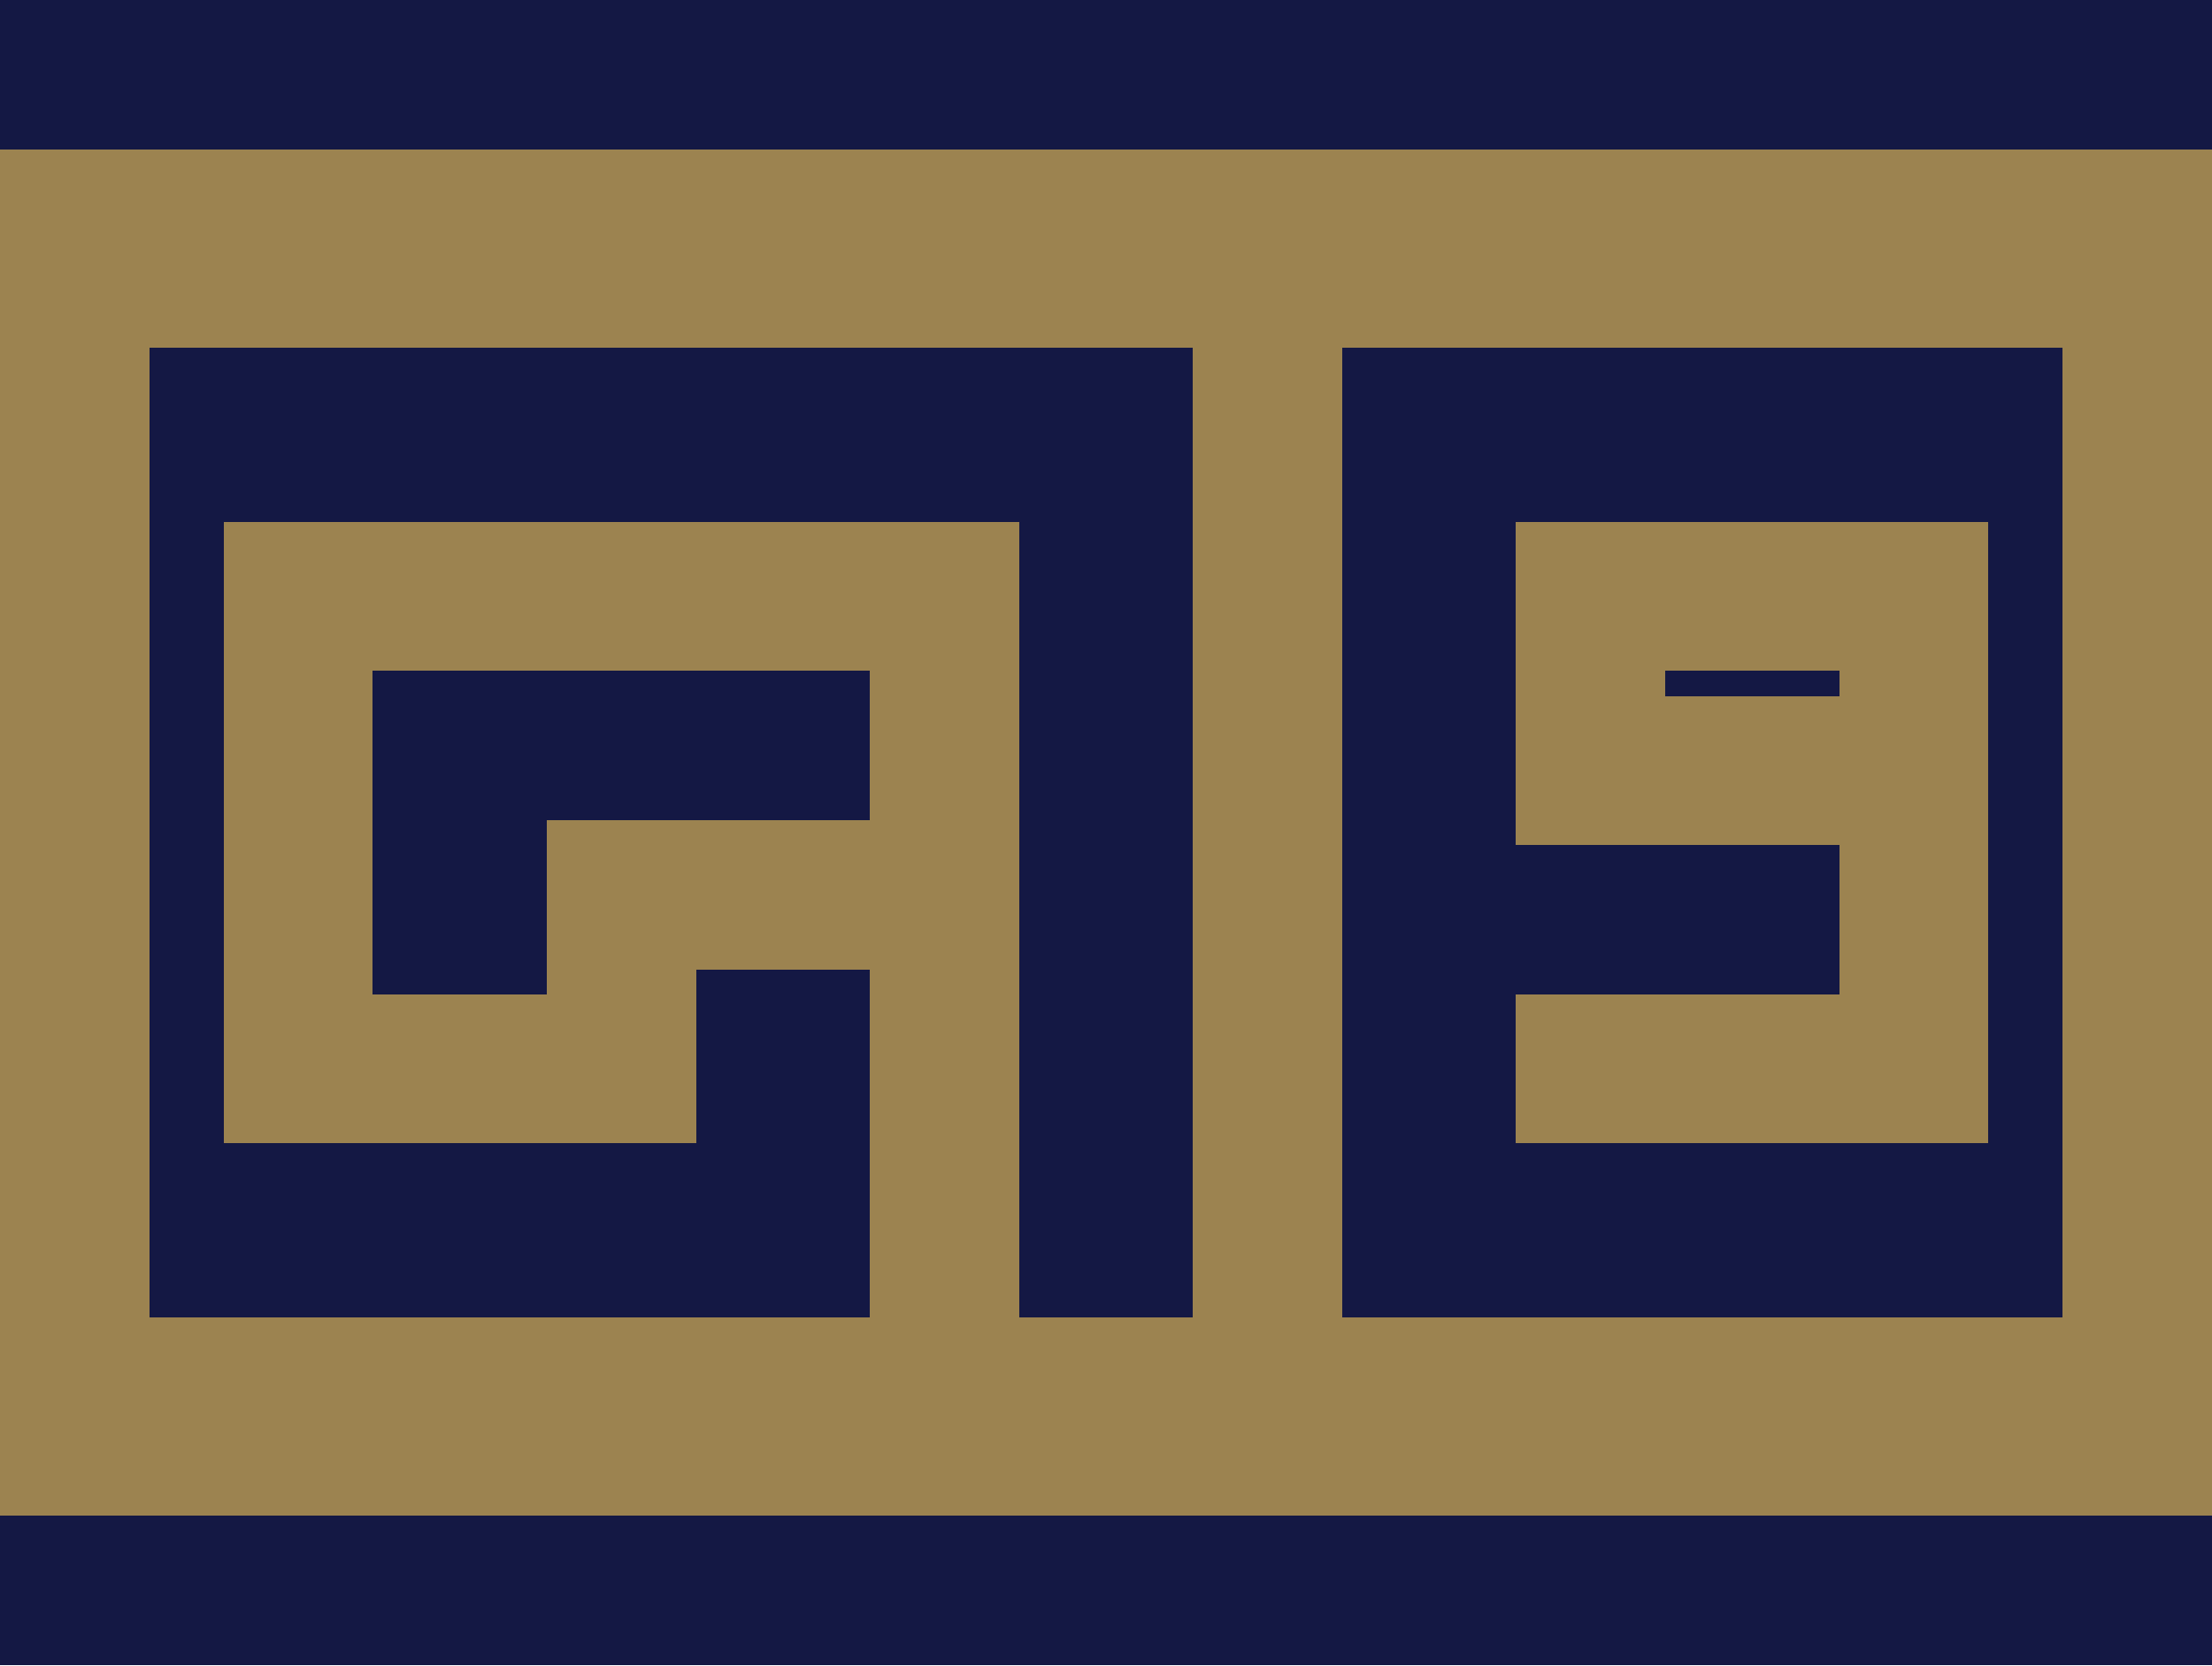
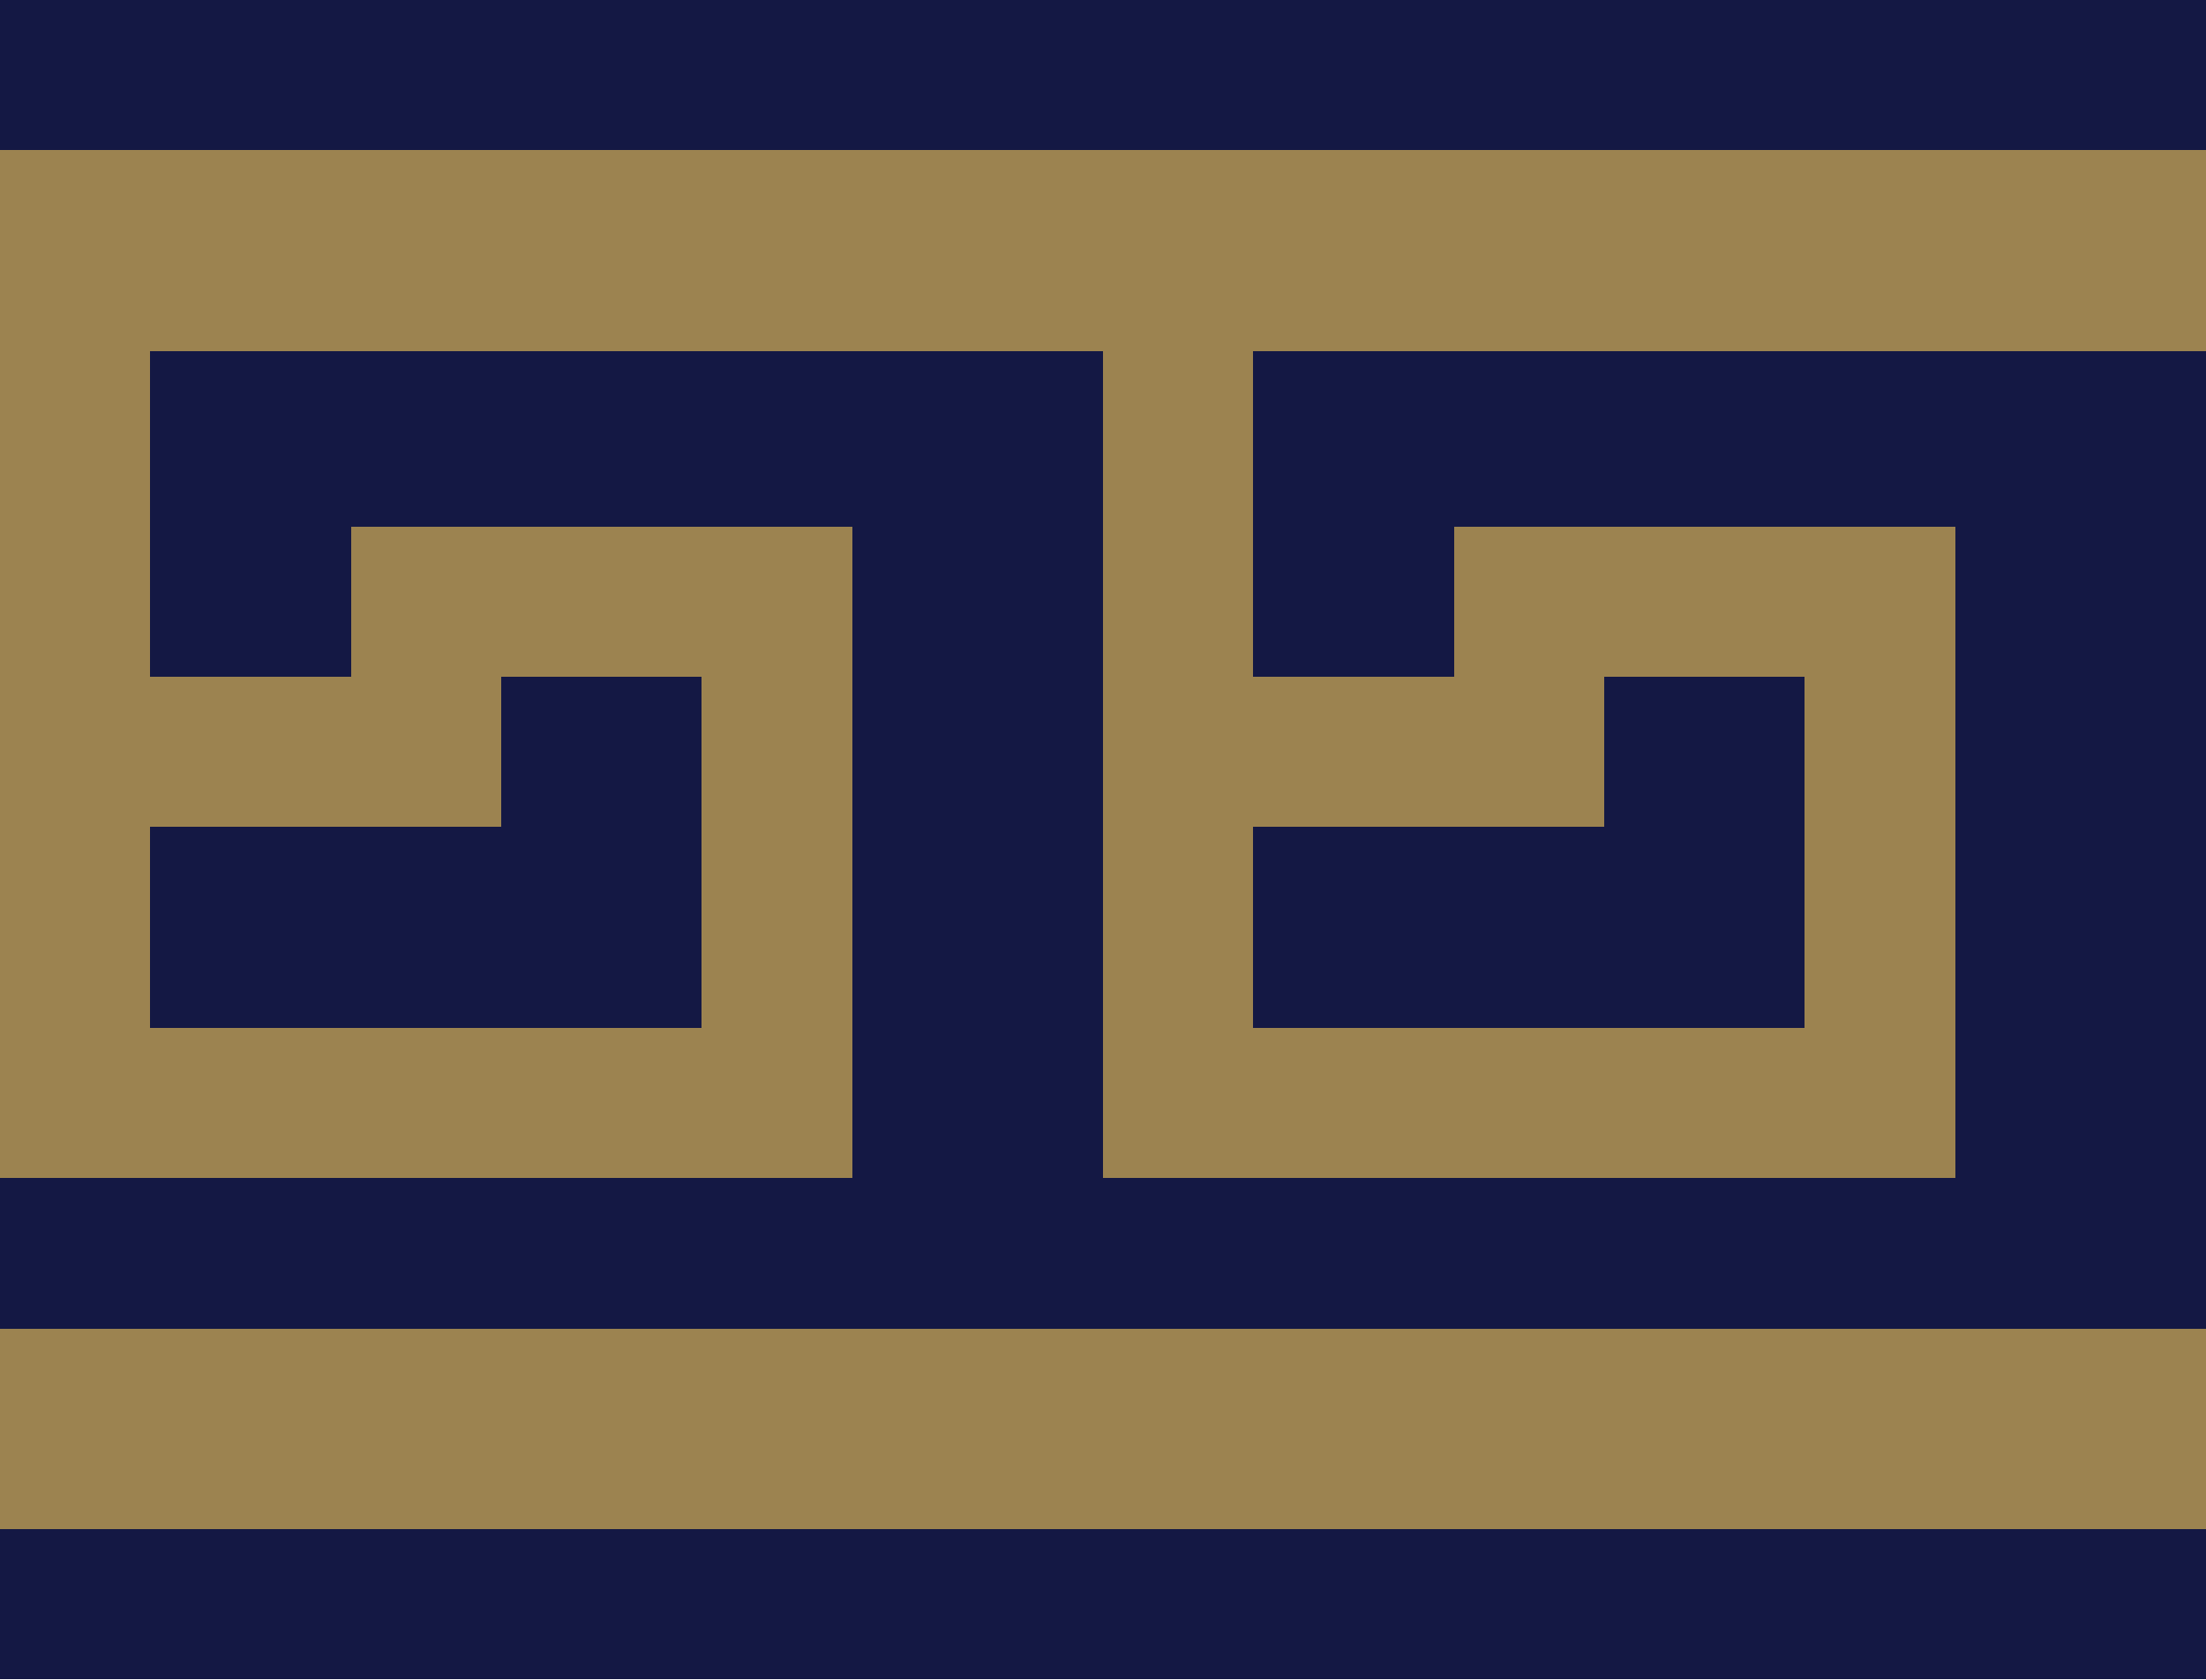
- <svg xmlns="http://www.w3.org/2000/svg" width="89" height="67" viewBox="0 0 89 67" shape-rendering="crispEdges">
-   <rect width="89" height="67" fill="#141844" />
+ <svg xmlns="http://www.w3.org/2000/svg" width="88" height="67" viewBox="0 0 88 67" shape-rendering="crispEdges">
+   <rect width="88" height="67" fill="#141844" />
  <g fill="#9C8350">
-     <rect x="0" y="6" width="89" height="8" />
-     <rect x="0" y="53" width="89" height="8" />
-     <rect x="0" y="14" width="6" height="39" />
-     <rect x="83" y="14" width="6" height="39" />
-     <rect x="48" y="14" width="6" height="39" />
-     <rect x="9" y="21" width="32" height="6" />
-     <rect x="9" y="21" width="6" height="24" />
-     <rect x="9" y="40" width="19" height="6" />
-     <rect x="22" y="33" width="6" height="13" />
-     <rect x="22" y="33" width="13" height="6" />
-     <rect x="35" y="21" width="6" height="32" />
-     <rect x="61" y="21" width="19" height="6" />
-     <rect x="61" y="21" width="6" height="13" />
-     <rect x="61" y="28" width="13" height="6" />
-     <rect x="74" y="21" width="6" height="25" />
-     <rect x="61" y="40" width="19" height="6" />
+     <rect x="0" y="6" width="88" height="8" />
+     <rect x="0" y="53" width="88" height="8" />
+     <rect x="0" y="27" width="20" height="6" />
+     <rect x="14" y="21" width="6" height="12" />
+     <rect x="14" y="21" width="20" height="6" />
+     <rect x="28" y="21" width="6" height="26" />
+     <rect x="0" y="41" width="34" height="6" />
+     <rect x="0" y="14" width="6" height="33" />
+     <rect x="44" y="27" width="20" height="6" />
+     <rect x="58" y="21" width="6" height="12" />
+     <rect x="58" y="21" width="20" height="6" />
+     <rect x="72" y="21" width="6" height="26" />
+     <rect x="44" y="41" width="34" height="6" />
+     <rect x="44" y="14" width="6" height="33" />
  </g>
</svg>
